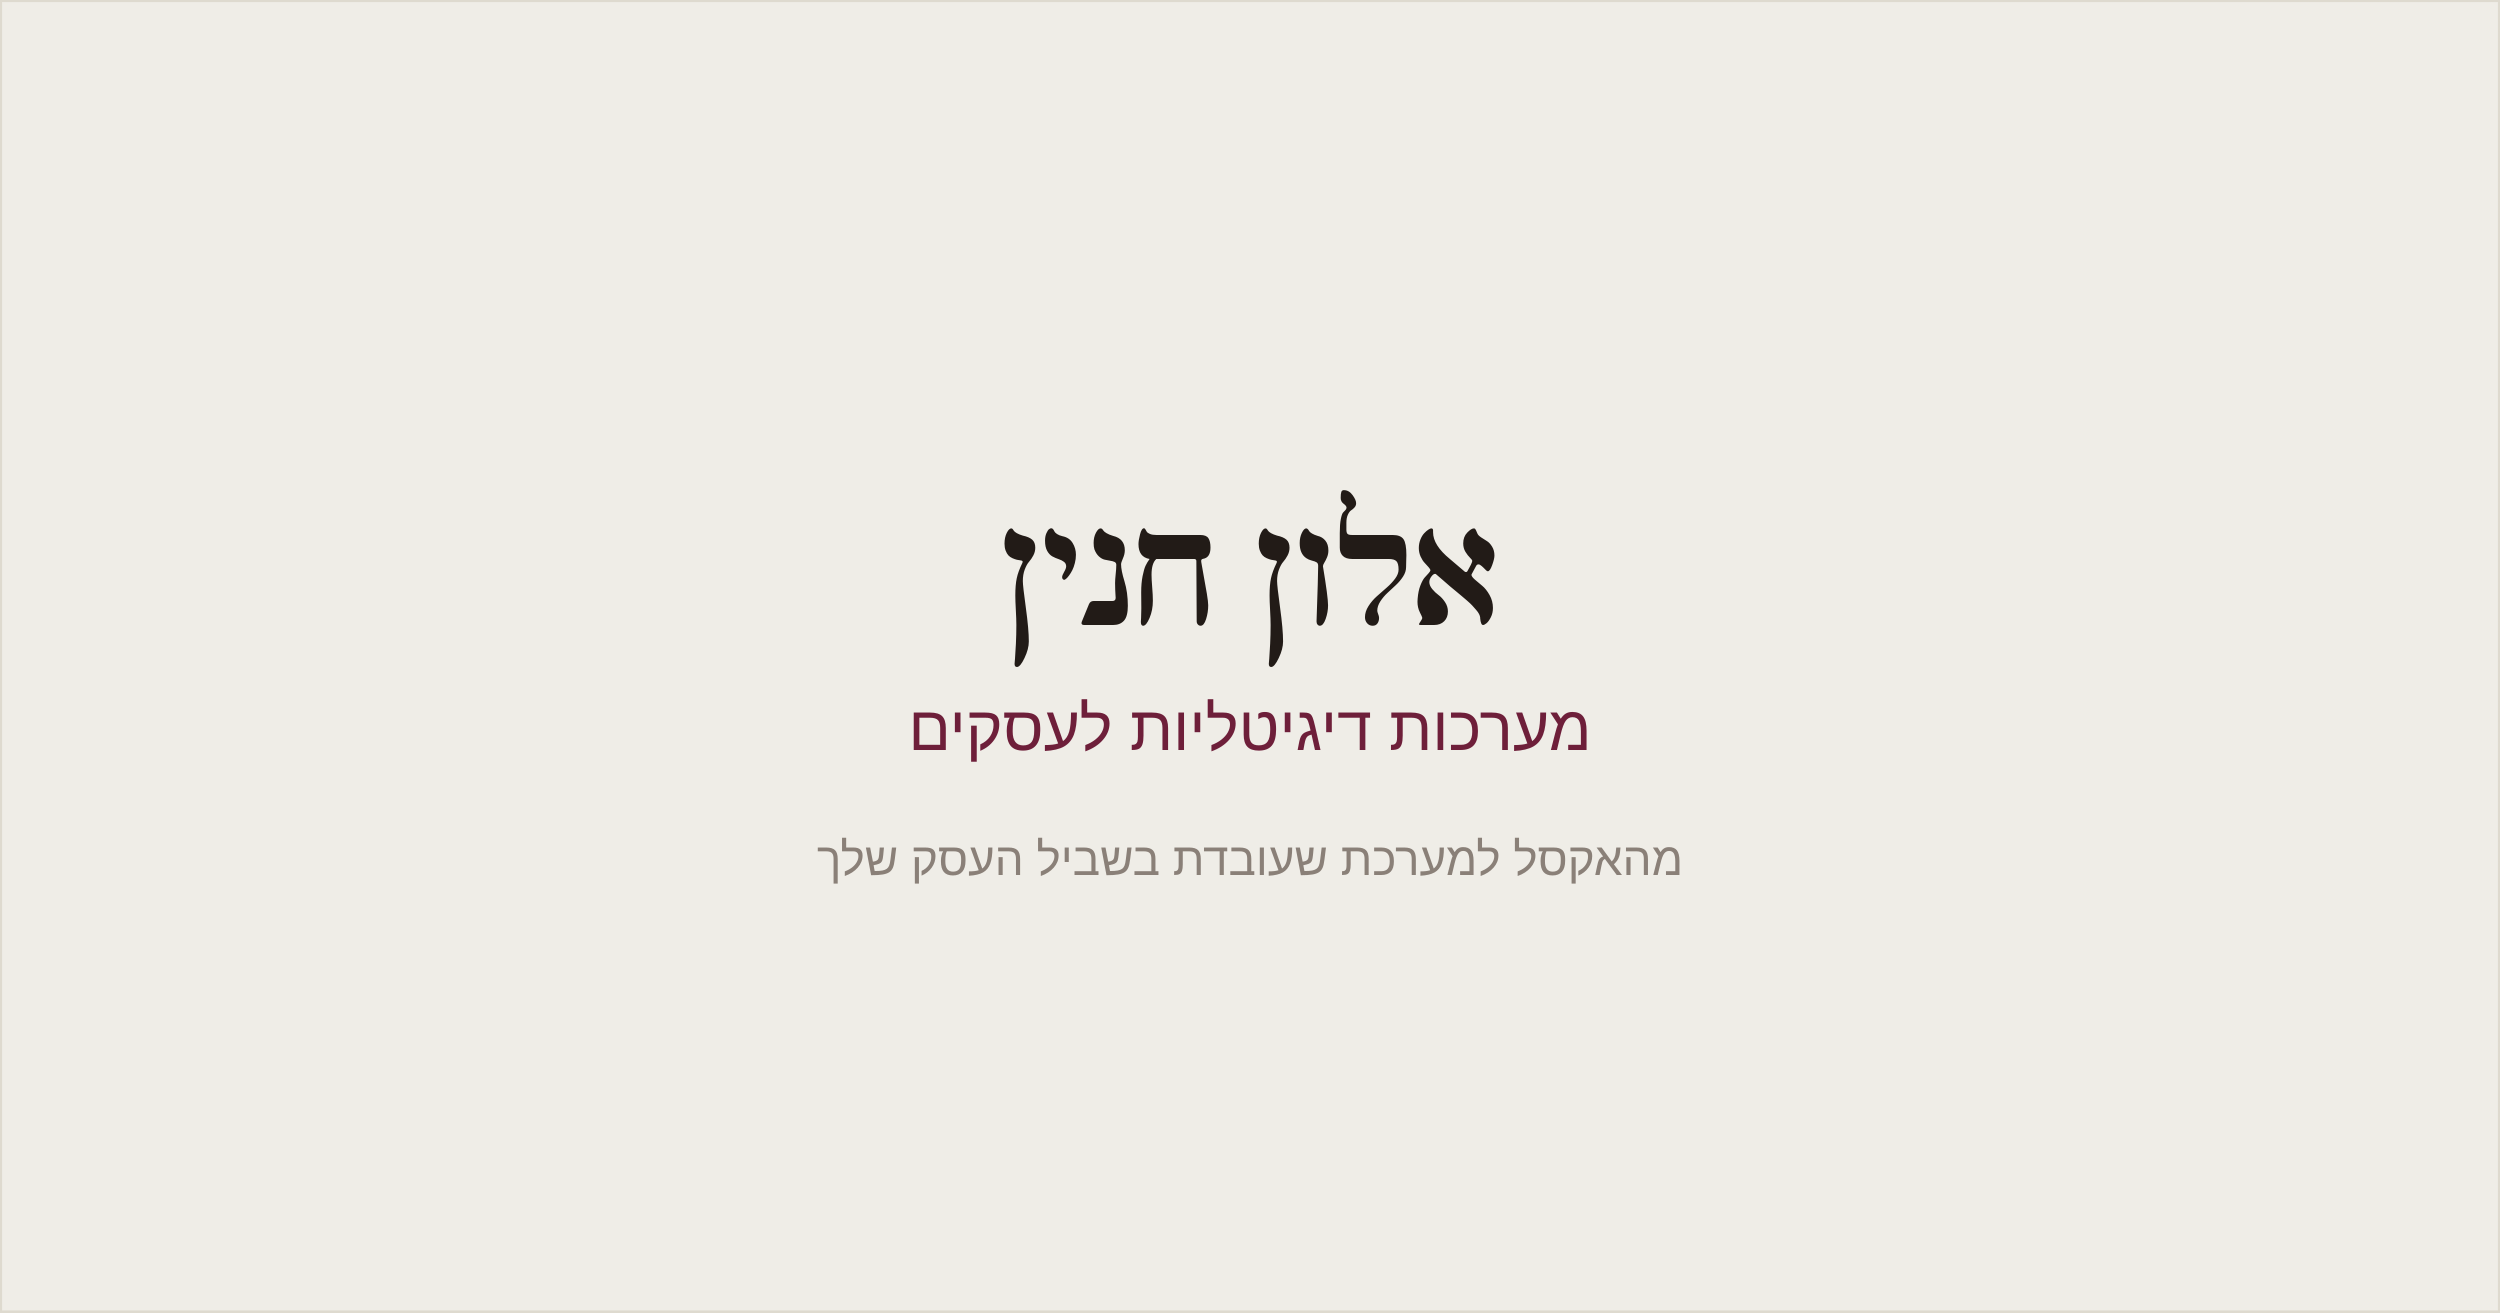
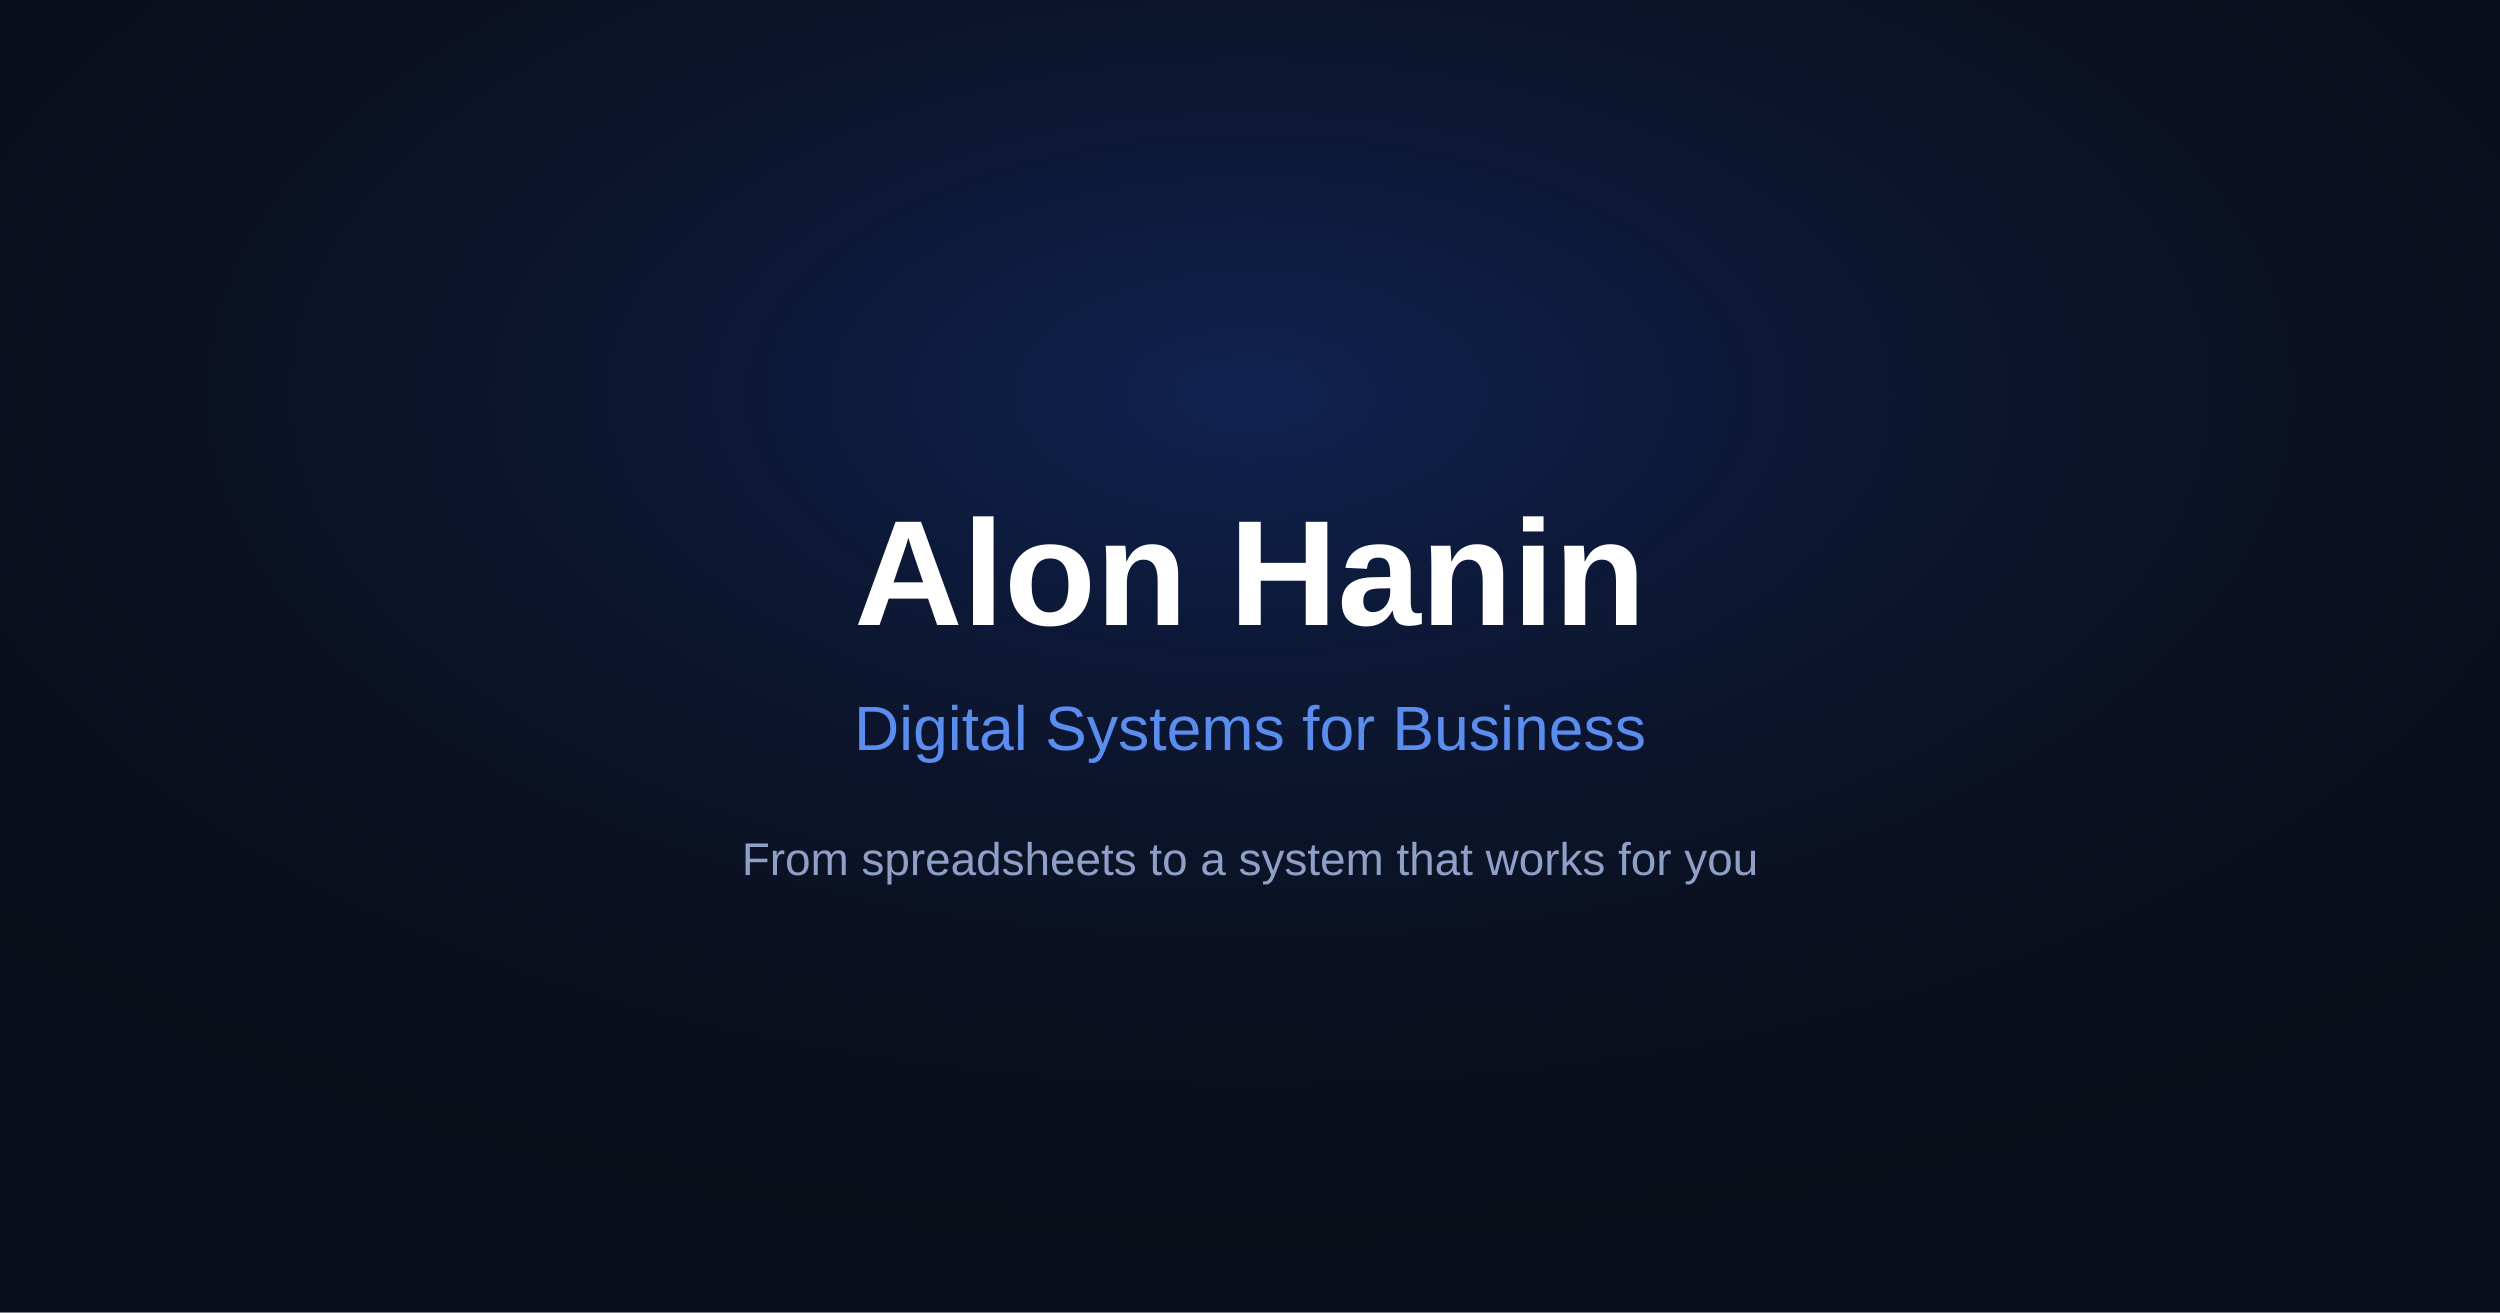
<svg xmlns="http://www.w3.org/2000/svg" viewBox="0 0 1200 630">
-   <rect width="1200" height="630" fill="#EFEDE7" />
-   <rect x="0" y="0" width="1200" height="630" fill="none" stroke="#DEDACF" stroke-width="2" />
-   <text x="600" y="300" text-anchor="middle" font-family="Georgia, serif" font-size="72" fill="#221B17" font-weight="700">אלון חנין</text>
-   <text x="600" y="360" text-anchor="middle" font-family="Arial, sans-serif" font-size="30" fill="#6E1F3A">מערכות דיגיטליות לעסקים</text>
-   <text x="600" y="420" text-anchor="middle" font-family="Arial, sans-serif" font-size="22" fill="#8A8078">מהאקסל למערכת שעובדת בשביל העסק שלך</text>
+   <defs>
+     <radialGradient id="glow" cx="50%" cy="30%" r="70%">
+       <stop offset="0%" stop-color="#1849B8" stop-opacity="0.35" />
+       <stop offset="100%" stop-color="#0A0E1A" stop-opacity="0" />
+     </radialGradient>
+   </defs>
+   <rect width="1200" height="630" fill="#0A0E1A" />
+   <rect width="1200" height="630" fill="url(#glow)" />
+   <text x="600" y="300" text-anchor="middle" font-family="Arial, sans-serif" font-size="72" fill="#FFFFFF" font-weight="700">Alon Hanin</text>
+   <text x="600" y="360" text-anchor="middle" font-family="Arial, sans-serif" font-size="30" fill="#5B8DEF">Digital Systems for Business</text>
+   <text x="600" y="420" text-anchor="middle" font-family="Arial, sans-serif" font-size="22" fill="#8FA0C7">From spreadsheets to a system that works for you</text>
</svg>
